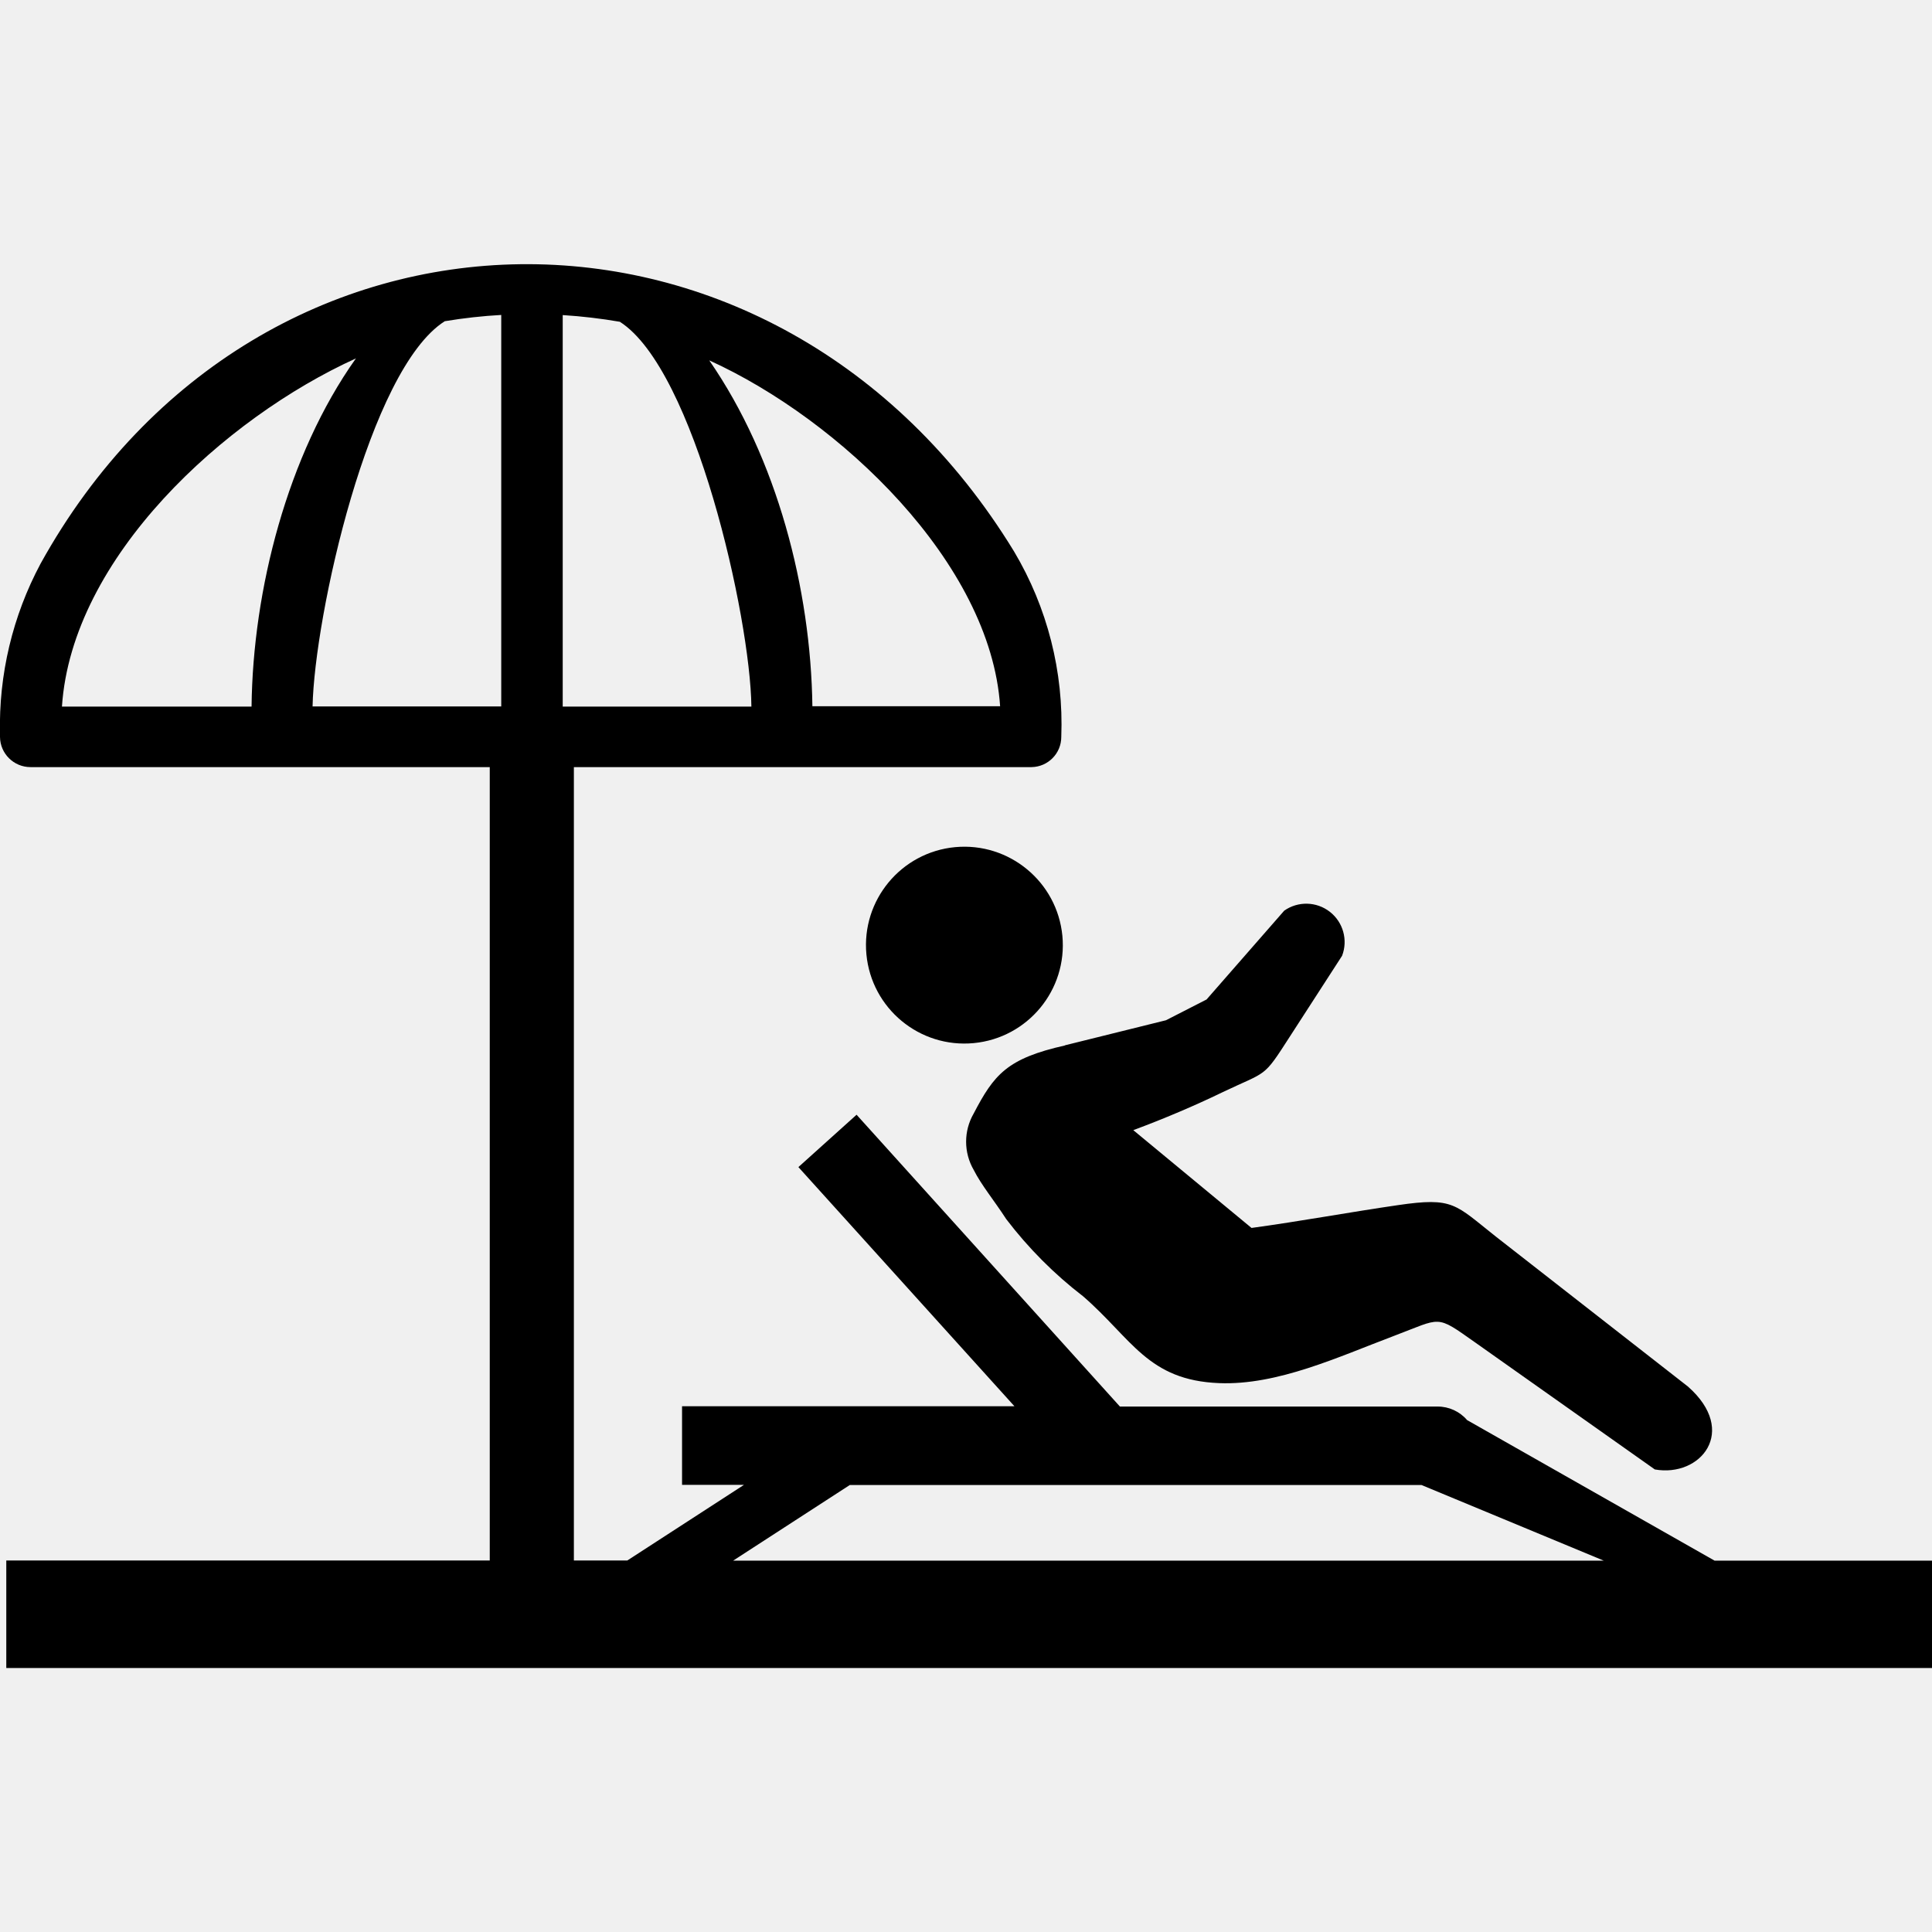
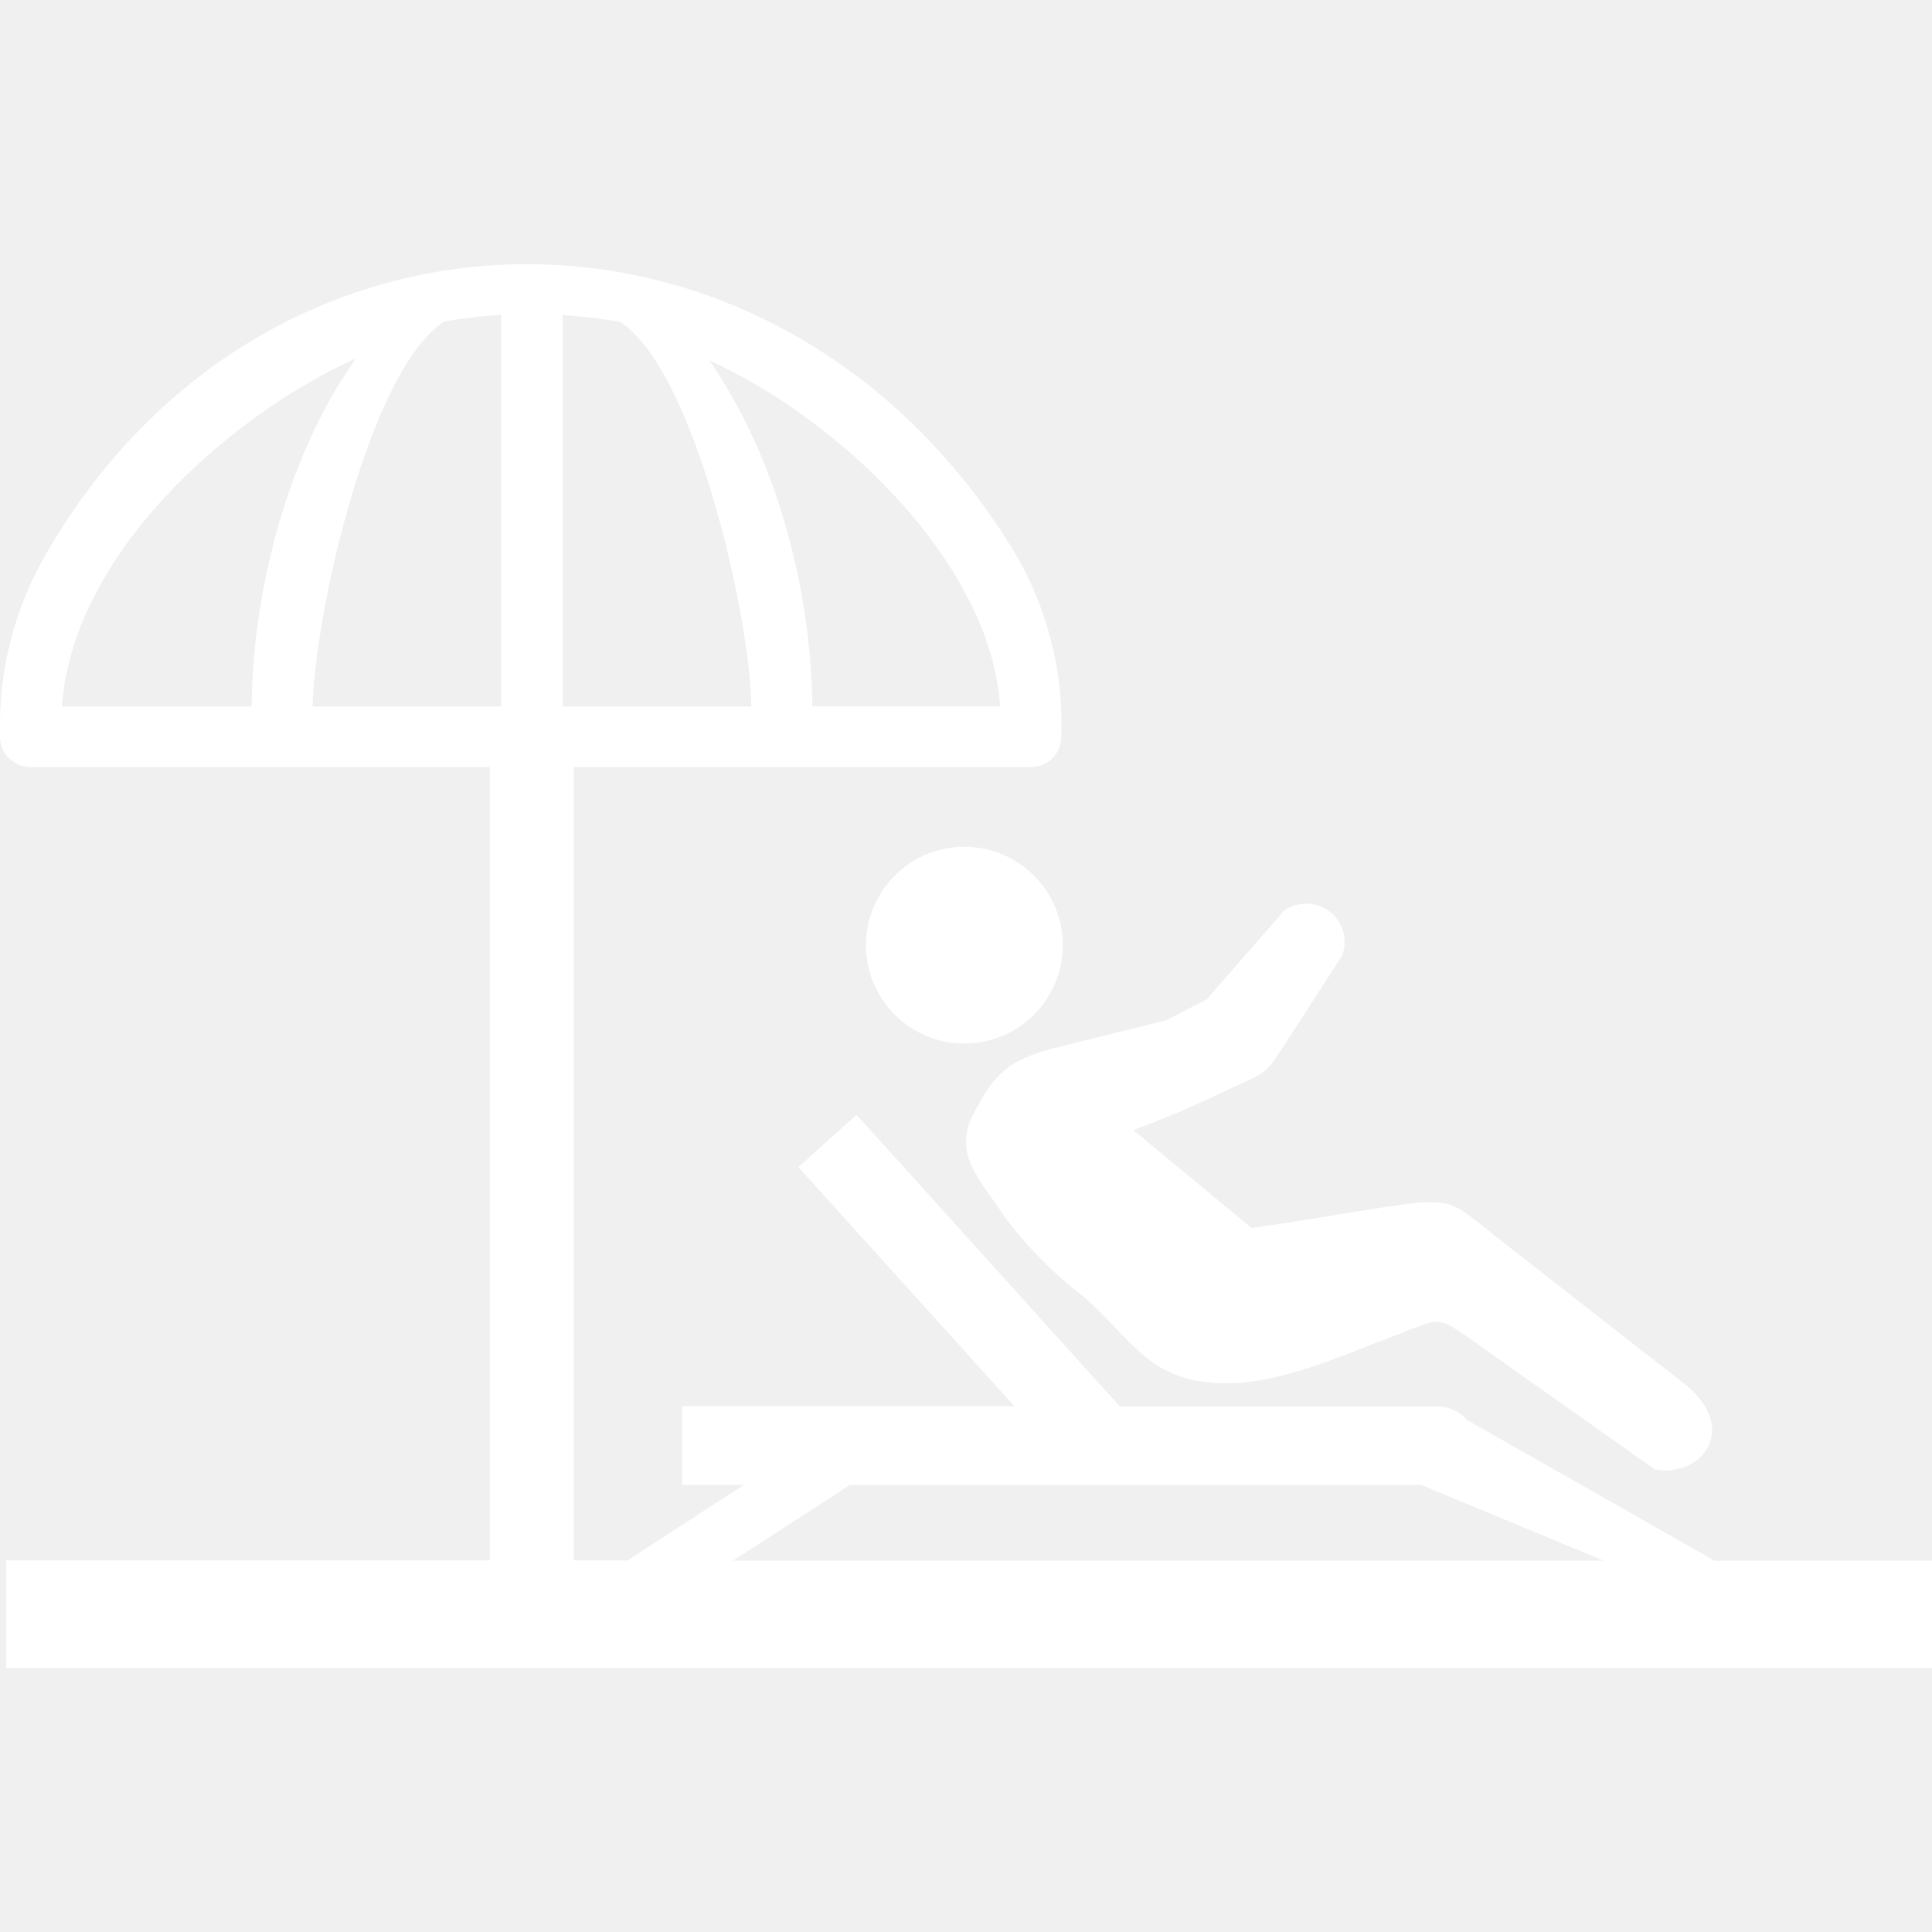
- <svg xmlns="http://www.w3.org/2000/svg" fill="#000000" width="800px" height="800px" viewBox="0 -16.79 122.88 122.88" id="Layer_1" data-name="Layer 1">
+ <svg xmlns="http://www.w3.org/2000/svg" width="20" height="20" viewBox="0 0 20 20" fill="none">
+   <g clip-path="url(#clip0_183_2235)">
+     <path fill-rule="evenodd" clip-rule="evenodd" d="M11.021 10.822L12.07 10.562L12.49 10.347L13.294 9.427C13.364 9.378 13.447 9.353 13.532 9.355C13.617 9.357 13.7 9.387 13.767 9.439C13.834 9.491 13.882 9.564 13.905 9.646C13.928 9.728 13.924 9.815 13.893 9.894L13.354 10.727C13.07 11.17 13.128 11.081 12.648 11.31C12.373 11.444 12.044 11.584 11.732 11.699L12.956 12.712C13.468 12.642 13.966 12.549 14.471 12.476C15.049 12.391 15.06 12.466 15.485 12.801L17.474 14.354C18 14.818 17.602 15.296 17.131 15.212L15.27 13.896C14.857 13.605 14.93 13.641 14.429 13.83C13.859 14.045 13.224 14.342 12.62 14.318C11.882 14.289 11.719 13.859 11.213 13.42C10.913 13.19 10.646 12.921 10.417 12.62C10.291 12.427 10.159 12.269 10.08 12.111C10.028 12.022 10.001 11.921 10.001 11.819C10.001 11.716 10.028 11.615 10.08 11.527C10.29 11.125 10.423 10.957 11.027 10.822H11.021ZM5.941 7.941V16.154H6.494L7.702 15.371H7.061V14.557H10.501L8.265 12.082L8.867 11.54L11.593 14.56H14.881C14.939 14.56 14.997 14.573 15.05 14.597C15.102 14.621 15.149 14.656 15.187 14.7L17.749 16.156H20V17.267H0.065V16.154H5.07V7.941H0.316C0.233 7.941 0.153 7.908 0.094 7.85C0.034 7.791 0.001 7.712 -3.22371e-05 7.629C-0.001 7.618 -0.001 7.608 -3.22371e-05 7.598C-0.014 6.984 0.13 6.377 0.42 5.835C2.679 1.756 8.044 1.689 10.498 5.71C10.842 6.289 11.012 6.955 10.986 7.629C10.986 7.711 10.954 7.789 10.896 7.848C10.839 7.906 10.761 7.94 10.679 7.941H5.941ZM7.589 16.156H16.602L14.715 15.373H8.797L7.589 16.156ZM7.342 3.73C8.044 4.744 8.394 6.097 8.41 7.311H10.353C10.254 5.825 8.693 4.344 7.342 3.73ZM6.421 3.332C6.224 3.298 6.025 3.274 5.825 3.262V7.314H7.778C7.767 6.388 7.191 3.826 6.418 3.332H6.421ZM5.192 3.26C4.995 3.271 4.799 3.293 4.604 3.325C3.82 3.822 3.255 6.379 3.236 7.313H5.189V3.26H5.192ZM3.686 3.709C2.326 4.326 0.744 5.768 0.641 7.314H2.604C2.617 6.112 2.975 4.71 3.682 3.714L3.686 3.709ZM9.888 8.77C9.687 8.788 9.496 8.866 9.34 8.994C9.184 9.121 9.069 9.292 9.01 9.484C8.95 9.677 8.949 9.883 9.007 10.076C9.065 10.269 9.179 10.441 9.334 10.569C9.489 10.697 9.679 10.777 9.88 10.797C10.08 10.818 10.282 10.778 10.46 10.684C10.639 10.59 10.785 10.445 10.88 10.267C10.976 10.09 11.017 9.888 10.998 9.687C10.972 9.419 10.84 9.171 10.632 8.999C10.424 8.827 10.156 8.745 9.888 8.77Z" fill="white" />
+   </g>
  <defs>
-     <style>.cls-1{fill-rule:evenodd;}</style>
+     <clipPath id="clip0_183_2235">
+       <rect width="20" height="20" fill="white" />
+     </clipPath>
  </defs>
-   <path class="cls-1" d="M67.71,49.7l6.45-1.6,2.58-1.32,4.94-5.65A2.44,2.44,0,0,1,85.36,44l-3.31,5.12c-1.75,2.72-1.39,2.17-4.34,3.58-1.69.82-3.71,1.68-5.63,2.39l7.52,6.22c3.15-.43,6.21-1,9.31-1.45,3.55-.52,3.62-.06,6.23,2l12.22,9.54c3.23,2.85.79,5.79-2.11,5.27L93.82,68.59c-2.54-1.79-2.09-1.57-5.17-.41-3.5,1.32-7.4,3.15-11.11,3C73,71,72,68.36,68.89,65.66A26.28,26.28,0,0,1,64,60.75c-.77-1.19-1.58-2.16-2.07-3.13a3.58,3.58,0,0,1,0-3.59c1.29-2.47,2.11-3.5,5.82-4.33ZM36.5,32V82.46h3.4l7.42-4.81H43.38v-5H64.52L50.78,57.44l3.7-3.33L71.23,72.67h20.2a2.46,2.46,0,0,1,1.88.86l15.74,8.94h13.83V89.3H.4V82.46H31.15V32H1.94A1.94,1.94,0,0,1,0,30.08a1.28,1.28,0,0,1,0-.19A21.91,21.91,0,0,1,2.58,19.06C16.46-6,49.42-6.41,64.5,18.29a21.46,21.46,0,0,1,3,11.79A1.92,1.92,0,0,1,65.61,32H36.5ZM46.63,82.47H102L90.41,77.66H54.05l-7.42,4.81ZM45.11,6.13c4.31,6.23,6.46,14.54,6.56,22H63.61C63,19,53.41,9.9,45.11,6.13ZM39.45,3.68a33.86,33.86,0,0,0-3.66-.43v24.9h12c-.07-5.69-3.61-21.43-8.36-24.47ZM31.9,3.24a32.94,32.94,0,0,0-3.61.4C23.47,6.69,20,22.4,19.88,28.14h12V3.24ZM22.65,6C14.29,9.79,4.57,18.65,3.94,28.15H16c.08-7.39,2.28-16,6.62-22.12Zm38.1,31.09a6.26,6.26,0,1,0,6.82,5.64,6.27,6.27,0,0,0-6.82-5.64Z" />
</svg>
